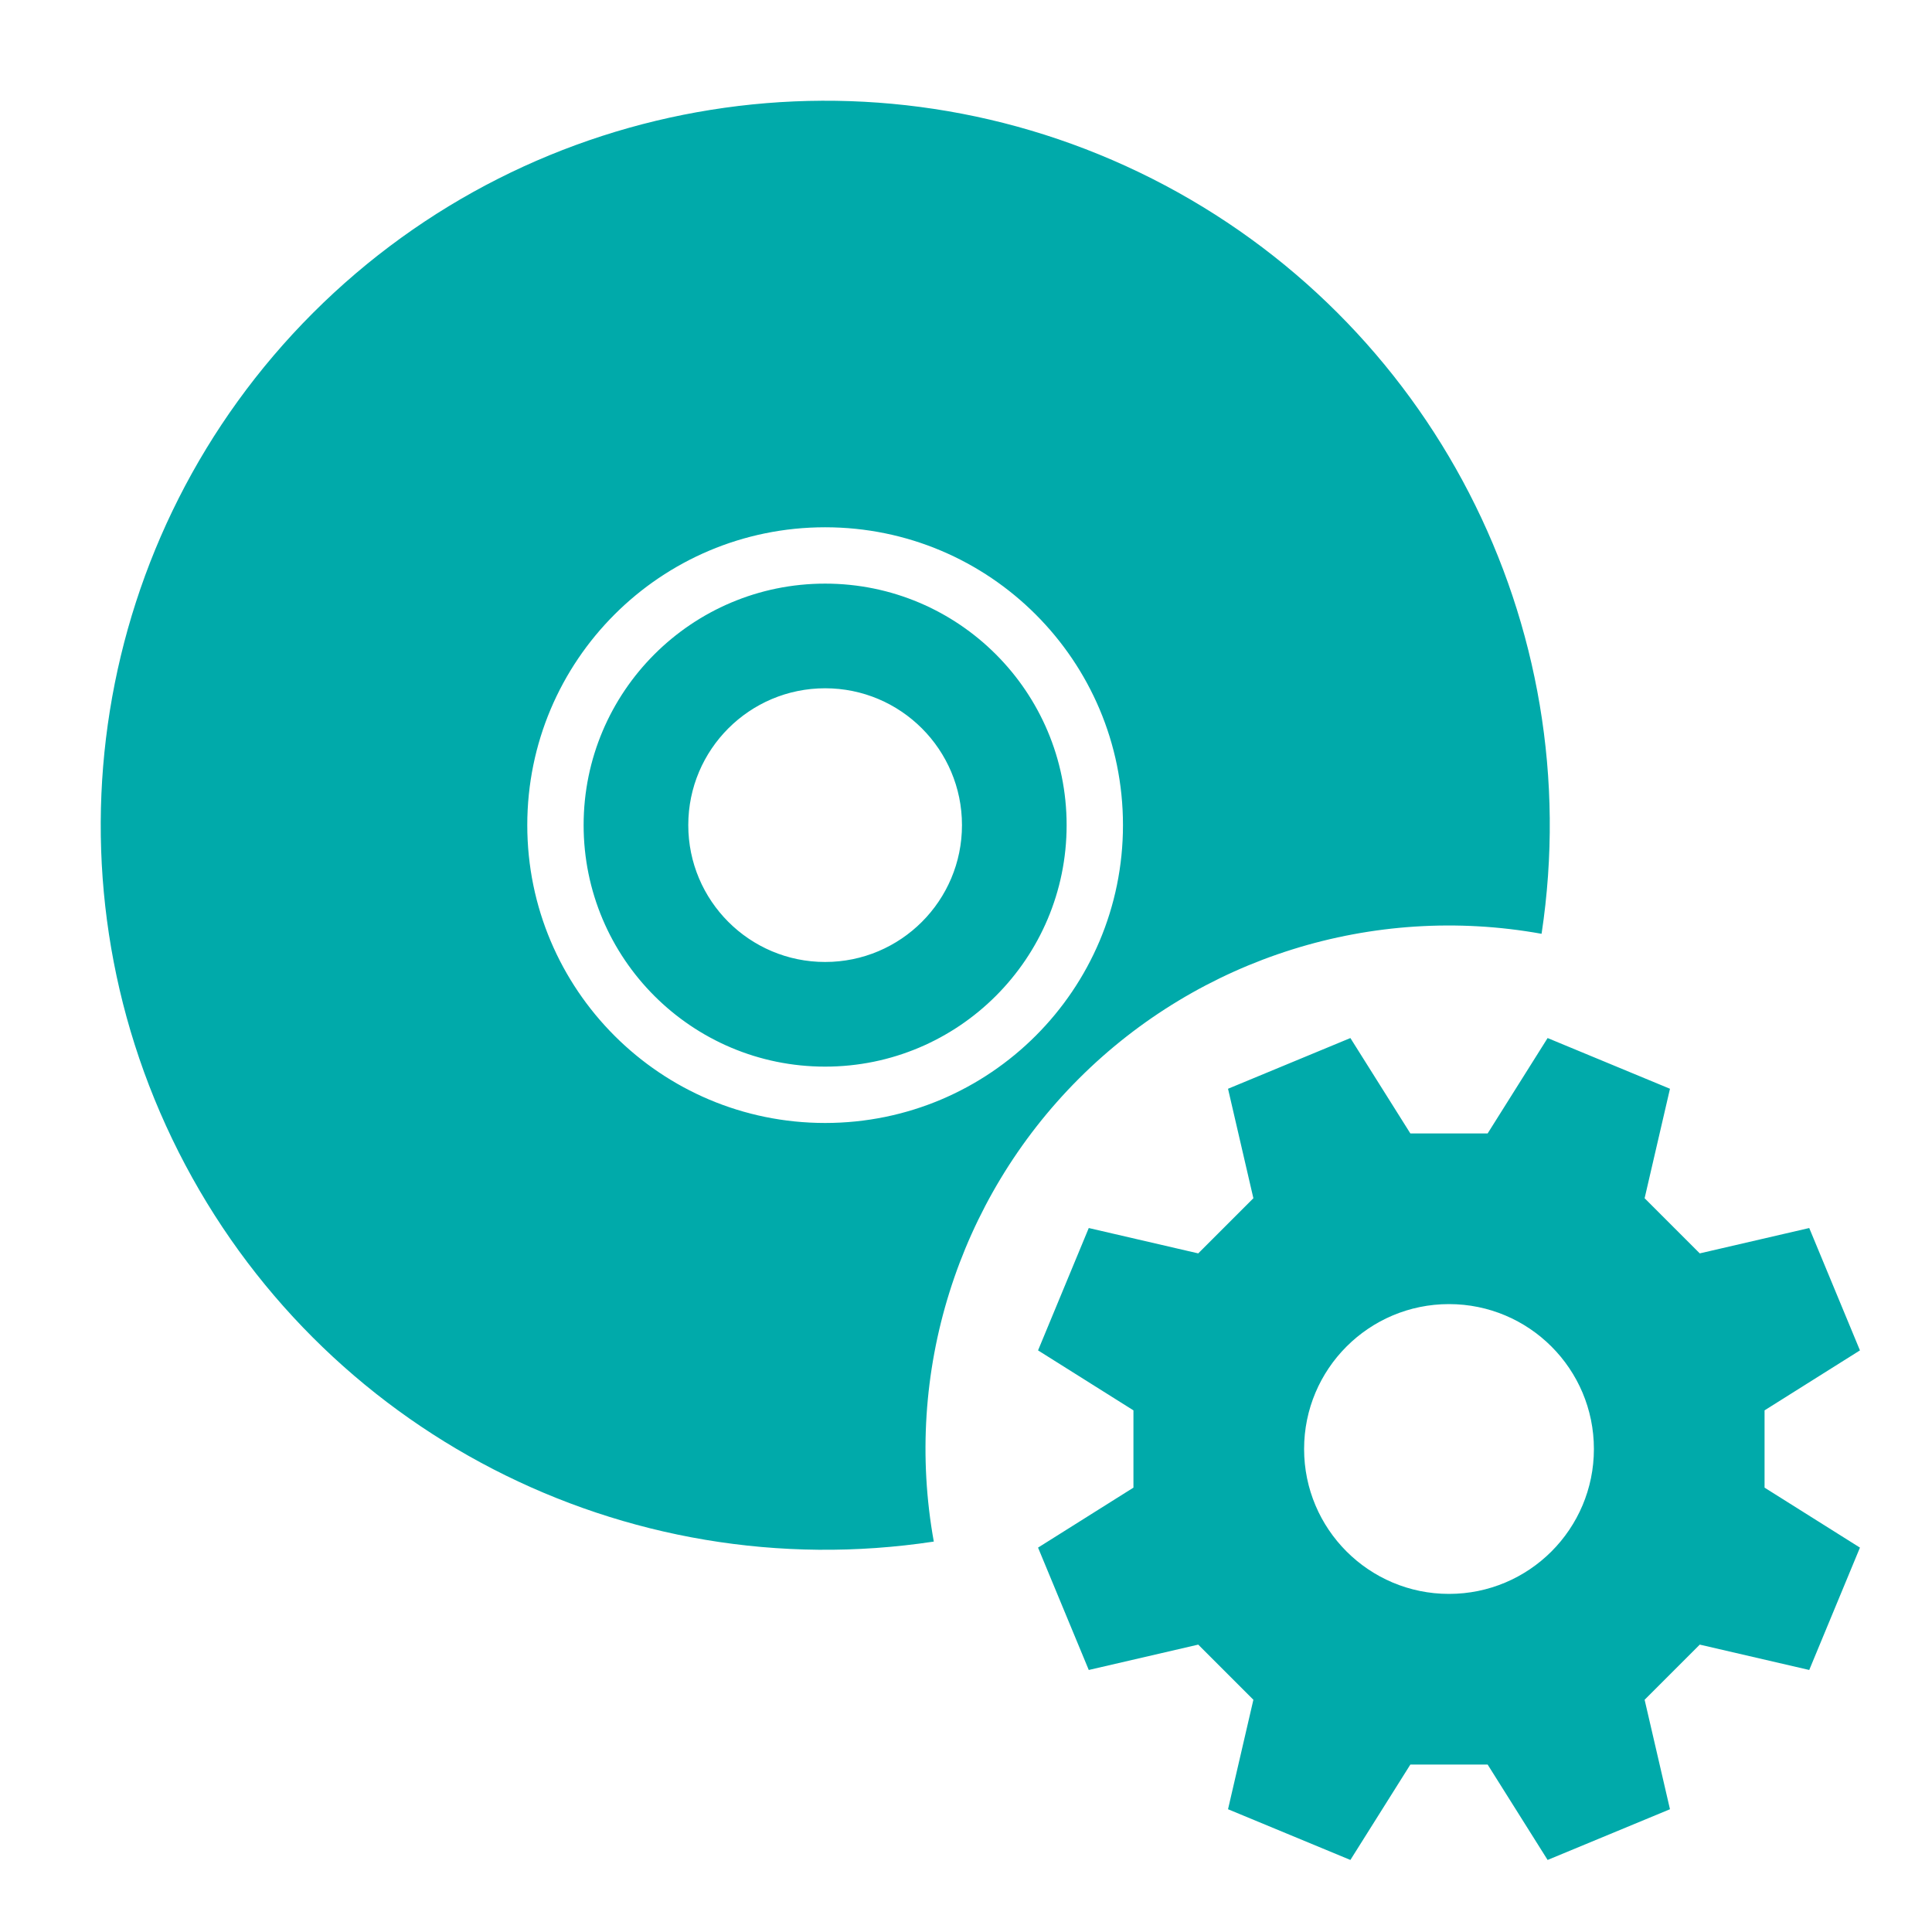
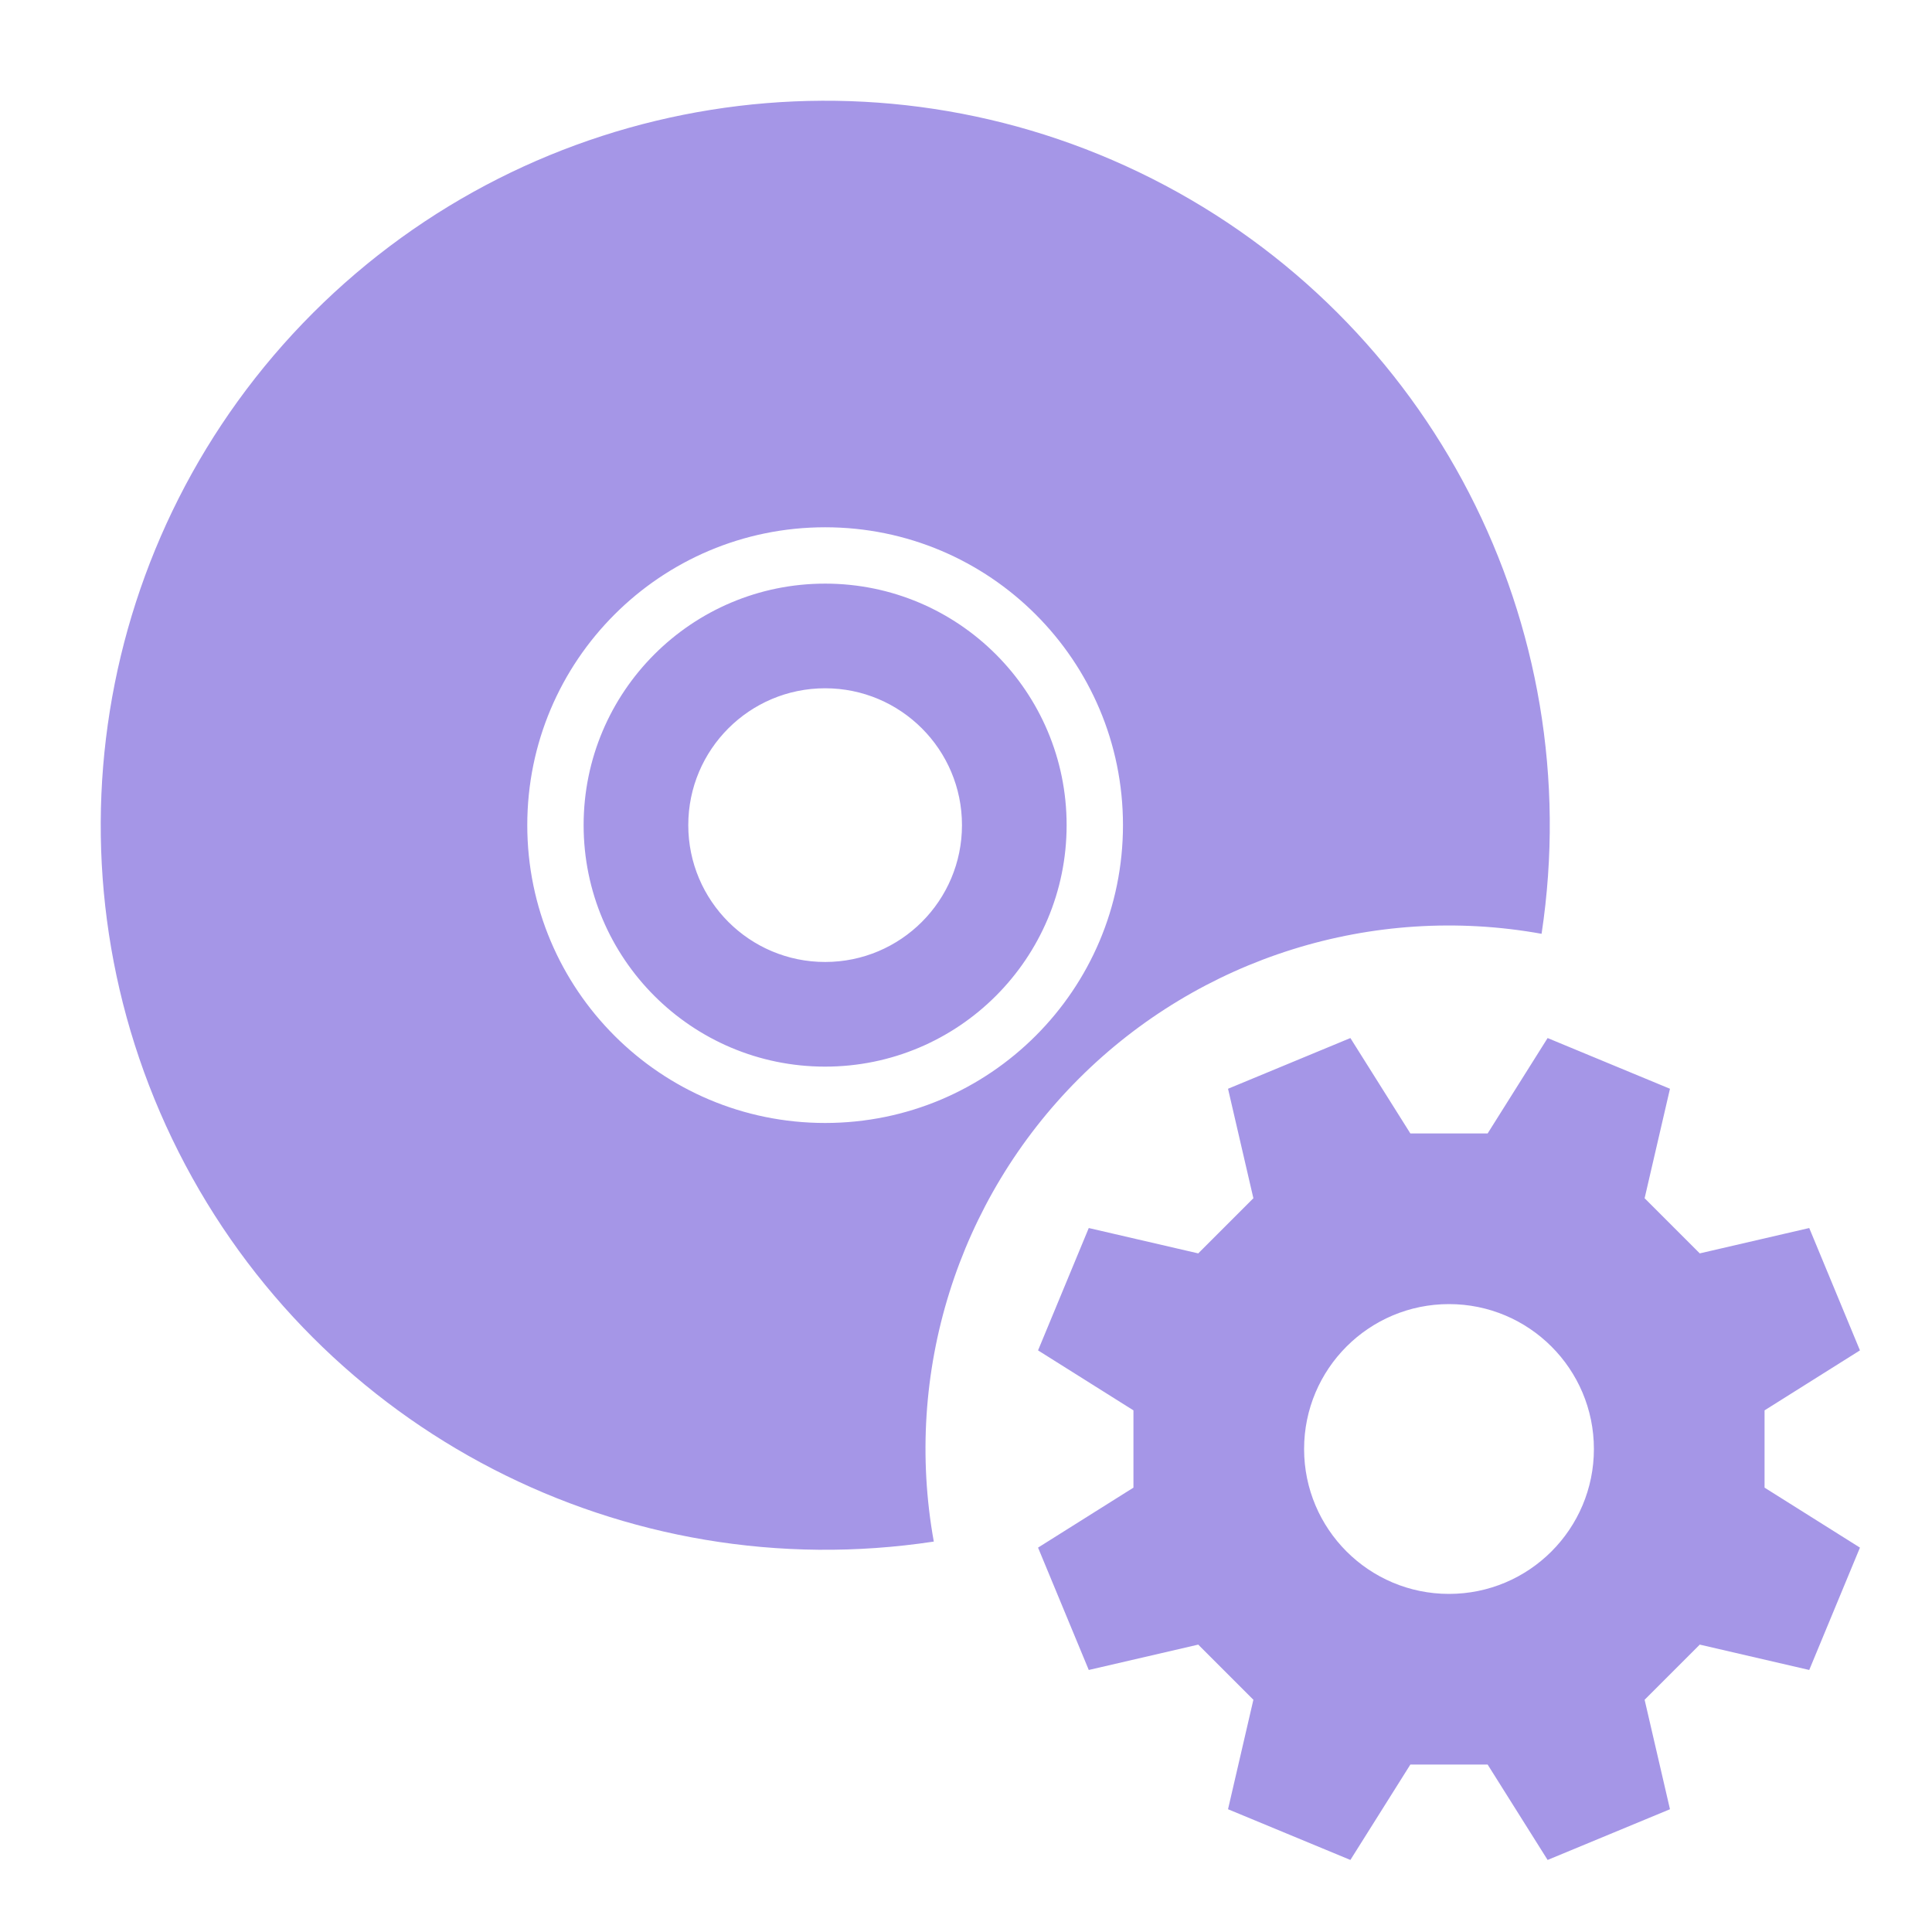
<svg xmlns="http://www.w3.org/2000/svg" viewBox="0 0 48 48" width="48" height="48">
-   <path fill="#00AAAA" fill-rule="evenodd" d="M23.2 38.3 A18 18 0 1 1 38.3 23.2 A13 13 0 0 0 23.2 38.3 Z M27.9 20.5 A7.4 7.4 0 1 1 13.1 20.5 A7.4 7.4 0 1 1 27.9 20.5 Z M26.5 20.5 A6 6 0 1 1 14.5 20.5 A6 6 0 1 1 26.5 20.5 Z M23.9 20.5 A3.4 3.4 0 1 1 17.1 20.5 A3.4 3.4 0 1 1 23.9 20.5 Z M46.21 38.45 L44.95 41.49 L42.23 40.86 L40.86 42.23 L41.49 44.95 L38.45 46.21 L36.96 43.84 L35.04 43.84 L33.55 46.21 L30.51 44.95 L31.14 42.23 L29.77 40.86 L27.05 41.49 L25.79 38.45 L28.16 36.96 L28.16 35.04 L25.79 33.55 L27.05 30.51 L29.77 31.14 L31.14 29.77 L30.51 27.05 L33.55 25.79 L35.04 28.16 L36.96 28.16 L38.45 25.79 L41.49 27.05 L40.86 29.77 L42.23 31.14 L44.95 30.51 L46.21 33.55 L43.84 35.04 L43.84 36.96 Z M39.6 36 A3.6 3.6 0 1 1 32.4 36 A3.6 3.6 0 1 1 39.6 36 Z" />
+   <path fill="#A596E7" fill-rule="evenodd" d="M23.2 38.3 A18 18 0 1 1 38.3 23.2 A13 13 0 0 0 23.2 38.3 Z M27.9 20.5 A7.4 7.4 0 1 1 13.1 20.5 A7.4 7.4 0 1 1 27.9 20.5 Z M26.5 20.5 A6 6 0 1 1 14.5 20.5 A6 6 0 1 1 26.5 20.5 Z M23.9 20.5 A3.4 3.4 0 1 1 17.1 20.5 A3.4 3.4 0 1 1 23.9 20.5 Z M46.21 38.45 L44.95 41.49 L42.23 40.86 L40.86 42.23 L41.49 44.95 L38.45 46.21 L36.96 43.84 L35.04 43.84 L33.55 46.21 L30.51 44.95 L31.14 42.23 L29.77 40.86 L27.05 41.49 L25.79 38.45 L28.16 36.96 L28.16 35.04 L25.79 33.55 L27.05 30.51 L29.77 31.14 L31.14 29.77 L30.51 27.05 L33.55 25.79 L35.04 28.16 L36.96 28.16 L38.45 25.79 L41.49 27.05 L40.86 29.77 L42.23 31.14 L44.95 30.51 L46.21 33.55 L43.84 35.04 L43.84 36.96 Z M39.6 36 A3.6 3.6 0 1 1 32.4 36 A3.6 3.6 0 1 1 39.6 36 Z" />
</svg>
